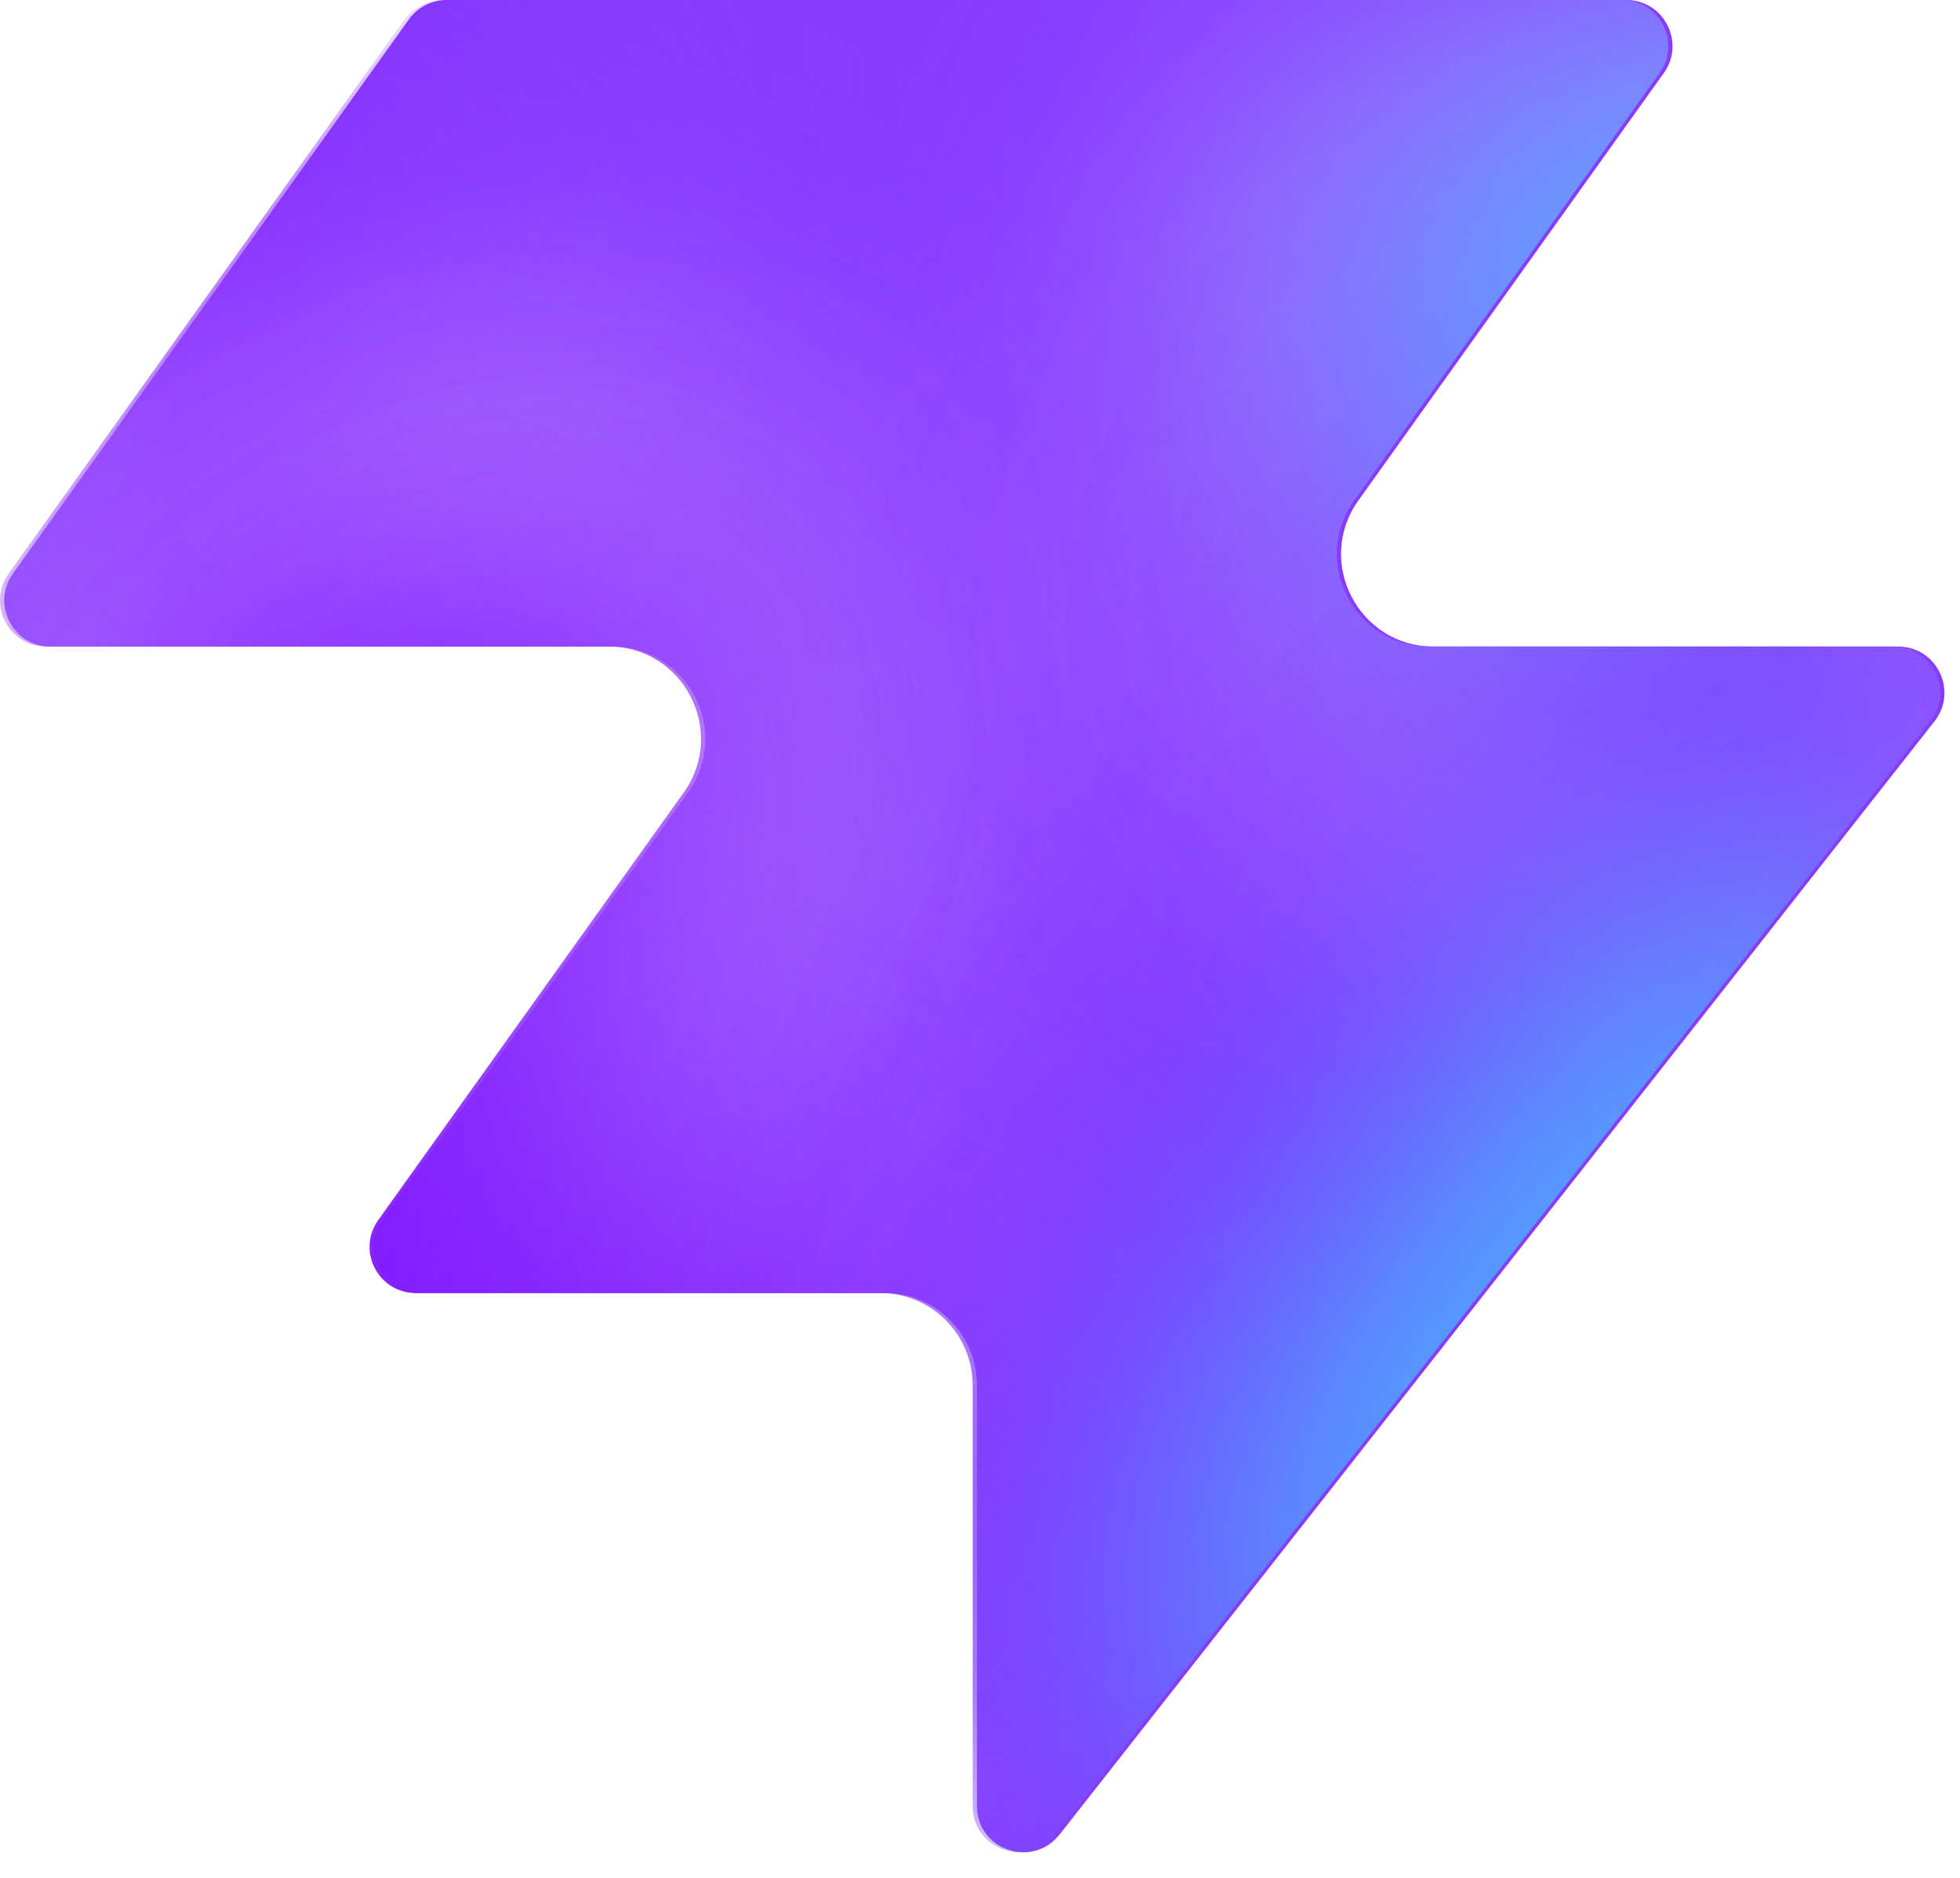
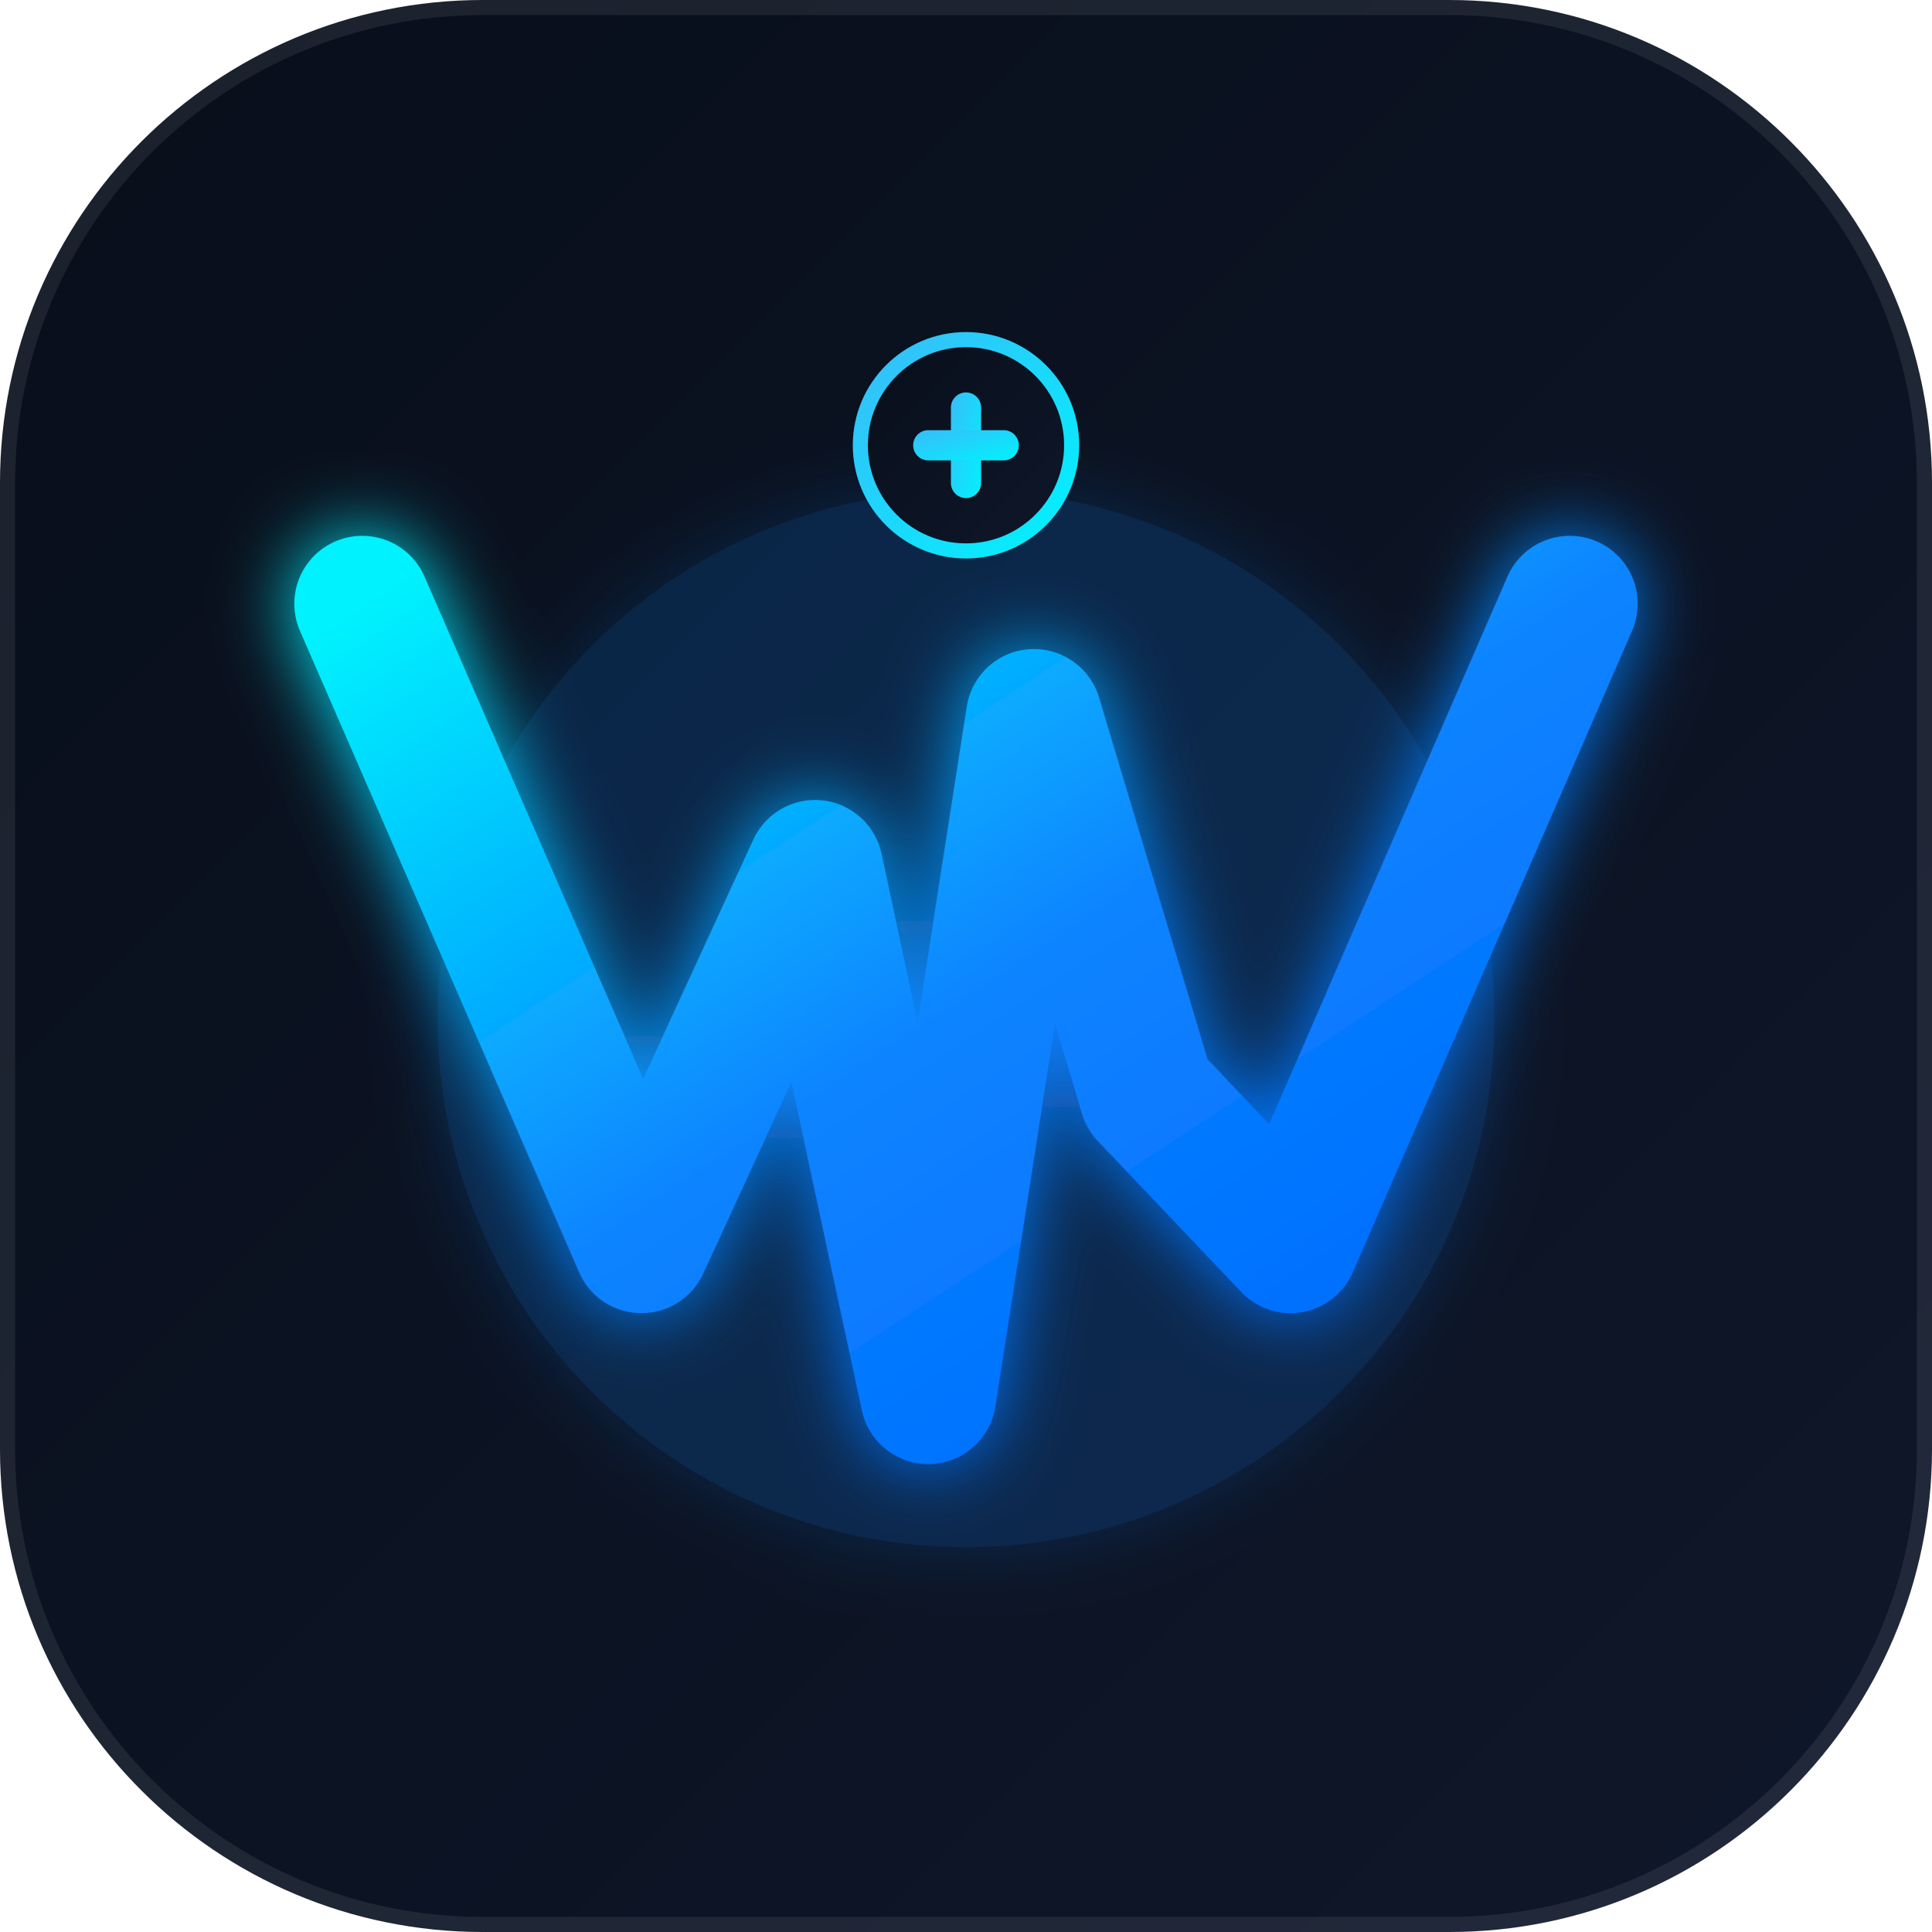
- <svg xmlns="http://www.w3.org/2000/svg" width="48" height="46" fill="none" viewBox="0 0 48 46">
-   <path fill="#863bff" d="M25.946 44.938c-.664.845-2.021.375-2.021-.698V33.937a2.26 2.26 0 0 0-2.262-2.262H10.287c-.92 0-1.456-1.04-.92-1.788l7.48-10.471c1.07-1.497 0-3.578-1.842-3.578H1.237c-.92 0-1.456-1.04-.92-1.788L10.013.474c.214-.297.556-.474.92-.474h28.894c.92 0 1.456 1.04.92 1.788l-7.48 10.471c-1.07 1.498 0 3.579 1.842 3.579h11.377c.943 0 1.473 1.088.89 1.83L25.947 44.94z" style="fill:#863bff;fill:color(display-p3 .525 .23 1);fill-opacity:1" />
-   <mask id="a" width="48" height="46" x="0" y="0" maskUnits="userSpaceOnUse" style="mask-type:alpha">
-     <path fill="#000" d="M25.842 44.938c-.664.844-2.021.375-2.021-.698V33.937a2.26 2.26 0 0 0-2.262-2.262H10.183c-.92 0-1.456-1.04-.92-1.788l7.48-10.471c1.07-1.498 0-3.579-1.842-3.579H1.133c-.92 0-1.456-1.04-.92-1.787L9.91.473c.214-.297.556-.474.92-.474h28.894c.92 0 1.456 1.04.92 1.788l-7.48 10.471c-1.07 1.498 0 3.578 1.842 3.578h11.377c.943 0 1.473 1.088.89 1.832L25.843 44.94z" style="fill:#000;fill-opacity:1" />
-   </mask>
-   <g mask="url(#a)">
-     <g filter="url(#b)">
-       <ellipse cx="5.508" cy="14.704" fill="#ede6ff" rx="5.508" ry="14.704" style="fill:#ede6ff;fill:color(display-p3 .927 .903 1);fill-opacity:1" transform="matrix(.00324 1 1 -.00324 -4.47 31.516)" />
-     </g>
-     <g filter="url(#c)">
-       <ellipse cx="10.399" cy="29.851" fill="#ede6ff" rx="10.399" ry="29.851" style="fill:#ede6ff;fill:color(display-p3 .927 .903 1);fill-opacity:1" transform="matrix(.00324 1 1 -.00324 -39.328 7.883)" />
-     </g>
-     <g filter="url(#d)">
-       <ellipse cx="5.508" cy="30.487" fill="#7e14ff" rx="5.508" ry="30.487" style="fill:#7e14ff;fill:color(display-p3 .492 .077 1);fill-opacity:1" transform="rotate(89.814 -25.913 -14.639)scale(1 -1)" />
-     </g>
-     <g filter="url(#e)">
-       <ellipse cx="5.508" cy="30.599" fill="#7e14ff" rx="5.508" ry="30.599" style="fill:#7e14ff;fill:color(display-p3 .492 .077 1);fill-opacity:1" transform="rotate(89.814 -32.644 -3.334)scale(1 -1)" />
-     </g>
-     <g filter="url(#f)">
-       <ellipse cx="5.508" cy="30.599" fill="#7e14ff" rx="5.508" ry="30.599" style="fill:#7e14ff;fill:color(display-p3 .492 .077 1);fill-opacity:1" transform="matrix(.00324 1 1 -.00324 -34.34 30.47)" />
-     </g>
-     <g filter="url(#g)">
-       <ellipse cx="14.072" cy="22.078" fill="#ede6ff" rx="14.072" ry="22.078" style="fill:#ede6ff;fill:color(display-p3 .927 .903 1);fill-opacity:1" transform="rotate(93.35 24.506 48.493)scale(-1 1)" />
-     </g>
-     <g filter="url(#h)">
-       <ellipse cx="3.47" cy="21.501" fill="#7e14ff" rx="3.47" ry="21.501" style="fill:#7e14ff;fill:color(display-p3 .492 .077 1);fill-opacity:1" transform="rotate(89.009 28.708 47.59)scale(-1 1)" />
-     </g>
-     <g filter="url(#i)">
-       <ellipse cx="3.47" cy="21.501" fill="#7e14ff" rx="3.47" ry="21.501" style="fill:#7e14ff;fill:color(display-p3 .492 .077 1);fill-opacity:1" transform="rotate(89.009 28.708 47.59)scale(-1 1)" />
-     </g>
-     <g filter="url(#j)">
-       <ellipse cx=".387" cy="8.972" fill="#7e14ff" rx="4.407" ry="29.108" style="fill:#7e14ff;fill:color(display-p3 .492 .077 1);fill-opacity:1" transform="rotate(39.51 .387 8.972)" />
-     </g>
-     <g filter="url(#k)">
-       <ellipse cx="47.523" cy="-6.092" fill="#7e14ff" rx="4.407" ry="29.108" style="fill:#7e14ff;fill:color(display-p3 .492 .077 1);fill-opacity:1" transform="rotate(37.892 47.523 -6.092)" />
-     </g>
-     <g filter="url(#l)">
-       <ellipse cx="41.412" cy="6.333" fill="#47bfff" rx="5.971" ry="9.665" style="fill:#47bfff;fill:color(display-p3 .28 .748 1);fill-opacity:1" transform="rotate(37.892 41.412 6.333)" />
-     </g>
-     <g filter="url(#m)">
-       <ellipse cx="-1.879" cy="38.332" fill="#7e14ff" rx="4.407" ry="29.108" style="fill:#7e14ff;fill:color(display-p3 .492 .077 1);fill-opacity:1" transform="rotate(37.892 -1.88 38.332)" />
-     </g>
-     <g filter="url(#n)">
-       <ellipse cx="-1.879" cy="38.332" fill="#7e14ff" rx="4.407" ry="29.108" style="fill:#7e14ff;fill:color(display-p3 .492 .077 1);fill-opacity:1" transform="rotate(37.892 -1.88 38.332)" />
-     </g>
-     <g filter="url(#o)">
-       <ellipse cx="35.651" cy="29.907" fill="#7e14ff" rx="4.407" ry="29.108" style="fill:#7e14ff;fill:color(display-p3 .492 .077 1);fill-opacity:1" transform="rotate(37.892 35.651 29.907)" />
-     </g>
-     <g filter="url(#p)">
-       <ellipse cx="38.418" cy="32.4" fill="#47bfff" rx="5.971" ry="15.297" style="fill:#47bfff;fill:color(display-p3 .28 .748 1);fill-opacity:1" transform="rotate(37.892 38.418 32.4)" />
-     </g>
-   </g>
+ <svg xmlns="http://www.w3.org/2000/svg" viewBox="0 0 512 512" width="100%" height="100%">
  <defs>
-     <filter id="b" width="60.045" height="41.654" x="-19.77" y="16.149" color-interpolation-filters="sRGB" filterUnits="userSpaceOnUse">
-       <feFlood flood-opacity="0" result="BackgroundImageFix" />
-       <feBlend in="SourceGraphic" in2="BackgroundImageFix" result="shape" />
-       <feGaussianBlur result="effect1_foregroundBlur_2002_17158" stdDeviation="7.659" />
-     </filter>
-     <filter id="c" width="90.34" height="51.437" x="-54.613" y="-7.533" color-interpolation-filters="sRGB" filterUnits="userSpaceOnUse">
-       <feFlood flood-opacity="0" result="BackgroundImageFix" />
-       <feBlend in="SourceGraphic" in2="BackgroundImageFix" result="shape" />
-       <feGaussianBlur result="effect1_foregroundBlur_2002_17158" stdDeviation="7.659" />
-     </filter>
-     <filter id="d" width="79.355" height="29.4" x="-49.64" y="2.03" color-interpolation-filters="sRGB" filterUnits="userSpaceOnUse">
-       <feFlood flood-opacity="0" result="BackgroundImageFix" />
-       <feBlend in="SourceGraphic" in2="BackgroundImageFix" result="shape" />
-       <feGaussianBlur result="effect1_foregroundBlur_2002_17158" stdDeviation="4.596" />
-     </filter>
-     <filter id="e" width="79.579" height="29.4" x="-45.045" y="20.029" color-interpolation-filters="sRGB" filterUnits="userSpaceOnUse">
-       <feFlood flood-opacity="0" result="BackgroundImageFix" />
-       <feBlend in="SourceGraphic" in2="BackgroundImageFix" result="shape" />
-       <feGaussianBlur result="effect1_foregroundBlur_2002_17158" stdDeviation="4.596" />
-     </filter>
-     <filter id="f" width="79.579" height="29.4" x="-43.513" y="21.178" color-interpolation-filters="sRGB" filterUnits="userSpaceOnUse">
-       <feFlood flood-opacity="0" result="BackgroundImageFix" />
-       <feBlend in="SourceGraphic" in2="BackgroundImageFix" result="shape" />
-       <feGaussianBlur result="effect1_foregroundBlur_2002_17158" stdDeviation="4.596" />
-     </filter>
-     <filter id="g" width="74.749" height="58.852" x="15.756" y="-17.901" color-interpolation-filters="sRGB" filterUnits="userSpaceOnUse">
-       <feFlood flood-opacity="0" result="BackgroundImageFix" />
-       <feBlend in="SourceGraphic" in2="BackgroundImageFix" result="shape" />
-       <feGaussianBlur result="effect1_foregroundBlur_2002_17158" stdDeviation="7.659" />
-     </filter>
-     <filter id="h" width="61.377" height="25.362" x="23.548" y="2.284" color-interpolation-filters="sRGB" filterUnits="userSpaceOnUse">
-       <feFlood flood-opacity="0" result="BackgroundImageFix" />
-       <feBlend in="SourceGraphic" in2="BackgroundImageFix" result="shape" />
-       <feGaussianBlur result="effect1_foregroundBlur_2002_17158" stdDeviation="4.596" />
-     </filter>
-     <filter id="i" width="61.377" height="25.362" x="23.548" y="2.284" color-interpolation-filters="sRGB" filterUnits="userSpaceOnUse">
-       <feFlood flood-opacity="0" result="BackgroundImageFix" />
-       <feBlend in="SourceGraphic" in2="BackgroundImageFix" result="shape" />
-       <feGaussianBlur result="effect1_foregroundBlur_2002_17158" stdDeviation="4.596" />
-     </filter>
-     <filter id="j" width="56.045" height="63.649" x="-27.636" y="-22.853" color-interpolation-filters="sRGB" filterUnits="userSpaceOnUse">
-       <feFlood flood-opacity="0" result="BackgroundImageFix" />
-       <feBlend in="SourceGraphic" in2="BackgroundImageFix" result="shape" />
-       <feGaussianBlur result="effect1_foregroundBlur_2002_17158" stdDeviation="4.596" />
-     </filter>
-     <filter id="k" width="54.814" height="64.646" x="20.116" y="-38.415" color-interpolation-filters="sRGB" filterUnits="userSpaceOnUse">
-       <feFlood flood-opacity="0" result="BackgroundImageFix" />
-       <feBlend in="SourceGraphic" in2="BackgroundImageFix" result="shape" />
-       <feGaussianBlur result="effect1_foregroundBlur_2002_17158" stdDeviation="4.596" />
-     </filter>
-     <filter id="l" width="33.541" height="35.313" x="24.641" y="-11.323" color-interpolation-filters="sRGB" filterUnits="userSpaceOnUse">
-       <feFlood flood-opacity="0" result="BackgroundImageFix" />
-       <feBlend in="SourceGraphic" in2="BackgroundImageFix" result="shape" />
-       <feGaussianBlur result="effect1_foregroundBlur_2002_17158" stdDeviation="4.596" />
-     </filter>
-     <filter id="m" width="54.814" height="64.646" x="-29.286" y="6.009" color-interpolation-filters="sRGB" filterUnits="userSpaceOnUse">
-       <feFlood flood-opacity="0" result="BackgroundImageFix" />
-       <feBlend in="SourceGraphic" in2="BackgroundImageFix" result="shape" />
-       <feGaussianBlur result="effect1_foregroundBlur_2002_17158" stdDeviation="4.596" />
-     </filter>
-     <filter id="n" width="54.814" height="64.646" x="-29.286" y="6.009" color-interpolation-filters="sRGB" filterUnits="userSpaceOnUse">
-       <feFlood flood-opacity="0" result="BackgroundImageFix" />
-       <feBlend in="SourceGraphic" in2="BackgroundImageFix" result="shape" />
-       <feGaussianBlur result="effect1_foregroundBlur_2002_17158" stdDeviation="4.596" />
-     </filter>
-     <filter id="o" width="54.814" height="64.646" x="8.244" y="-2.416" color-interpolation-filters="sRGB" filterUnits="userSpaceOnUse">
-       <feFlood flood-opacity="0" result="BackgroundImageFix" />
-       <feBlend in="SourceGraphic" in2="BackgroundImageFix" result="shape" />
-       <feGaussianBlur result="effect1_foregroundBlur_2002_17158" stdDeviation="4.596" />
-     </filter>
-     <filter id="p" width="39.409" height="43.623" x="18.713" y="10.588" color-interpolation-filters="sRGB" filterUnits="userSpaceOnUse">
-       <feFlood flood-opacity="0" result="BackgroundImageFix" />
-       <feBlend in="SourceGraphic" in2="BackgroundImageFix" result="shape" />
-       <feGaussianBlur result="effect1_foregroundBlur_2002_17158" stdDeviation="4.596" />
+     <linearGradient id="bgGrad" x1="0%" y1="0%" x2="100%" y2="100%">
+       <stop offset="0%" stop-color="#080E1A" />
+       <stop offset="100%" stop-color="#0F172A" />
+     </linearGradient>
+     <linearGradient id="primaryGrad" x1="0%" y1="0%" x2="100%" y2="100%">
+       <stop offset="0%" stop-color="#00F2FE" />
+       <stop offset="50%" stop-color="#0A84FF" />
+       <stop offset="100%" stop-color="#0066FF" />
+     </linearGradient>
+     <linearGradient id="crossGrad" x1="0%" y1="0%" x2="100%" y2="100%">
+       <stop offset="0%" stop-color="#38BDF8" />
+       <stop offset="100%" stop-color="#00F2FE" />
+     </linearGradient>
+     <filter id="glow" x="-20%" y="-20%" width="140%" height="140%">
+       <feGaussianBlur stdDeviation="10" result="blur" />
+       <feComposite in="SourceGraphic" in2="blur" operator="over" />
    </filter>
  </defs>
+   <rect width="512" height="512" rx="128" fill="url(#bgGrad)" />
+   <rect width="508" height="508" x="2" y="2" rx="126" fill="none" stroke="rgba(255,255,255,0.08)" stroke-width="4" />
+   <circle cx="256" cy="270" r="140" fill="#0A84FF" opacity="0.18" filter="url(#glow)" />
+   <g filter="url(#glow)">
+     <path d="M 96 160          L 170 330          L 216 230          L 246 370          L 274 190          L 304 290          L 342 330          L 416 160" fill="none" stroke="url(#primaryGrad)" stroke-width="36" stroke-linecap="round" stroke-linejoin="round" />
+   </g>
+   <g transform="translate(256, 118)">
+     <circle cx="0" cy="0" r="28" fill="url(#bgGrad)" stroke="url(#crossGrad)" stroke-width="4" />
+     <rect x="-4" y="-14" width="8" height="28" rx="4" fill="url(#crossGrad)" />
+     <rect x="-14" y="-4" width="28" height="8" rx="4" fill="url(#crossGrad)" />
+   </g>
</svg>
